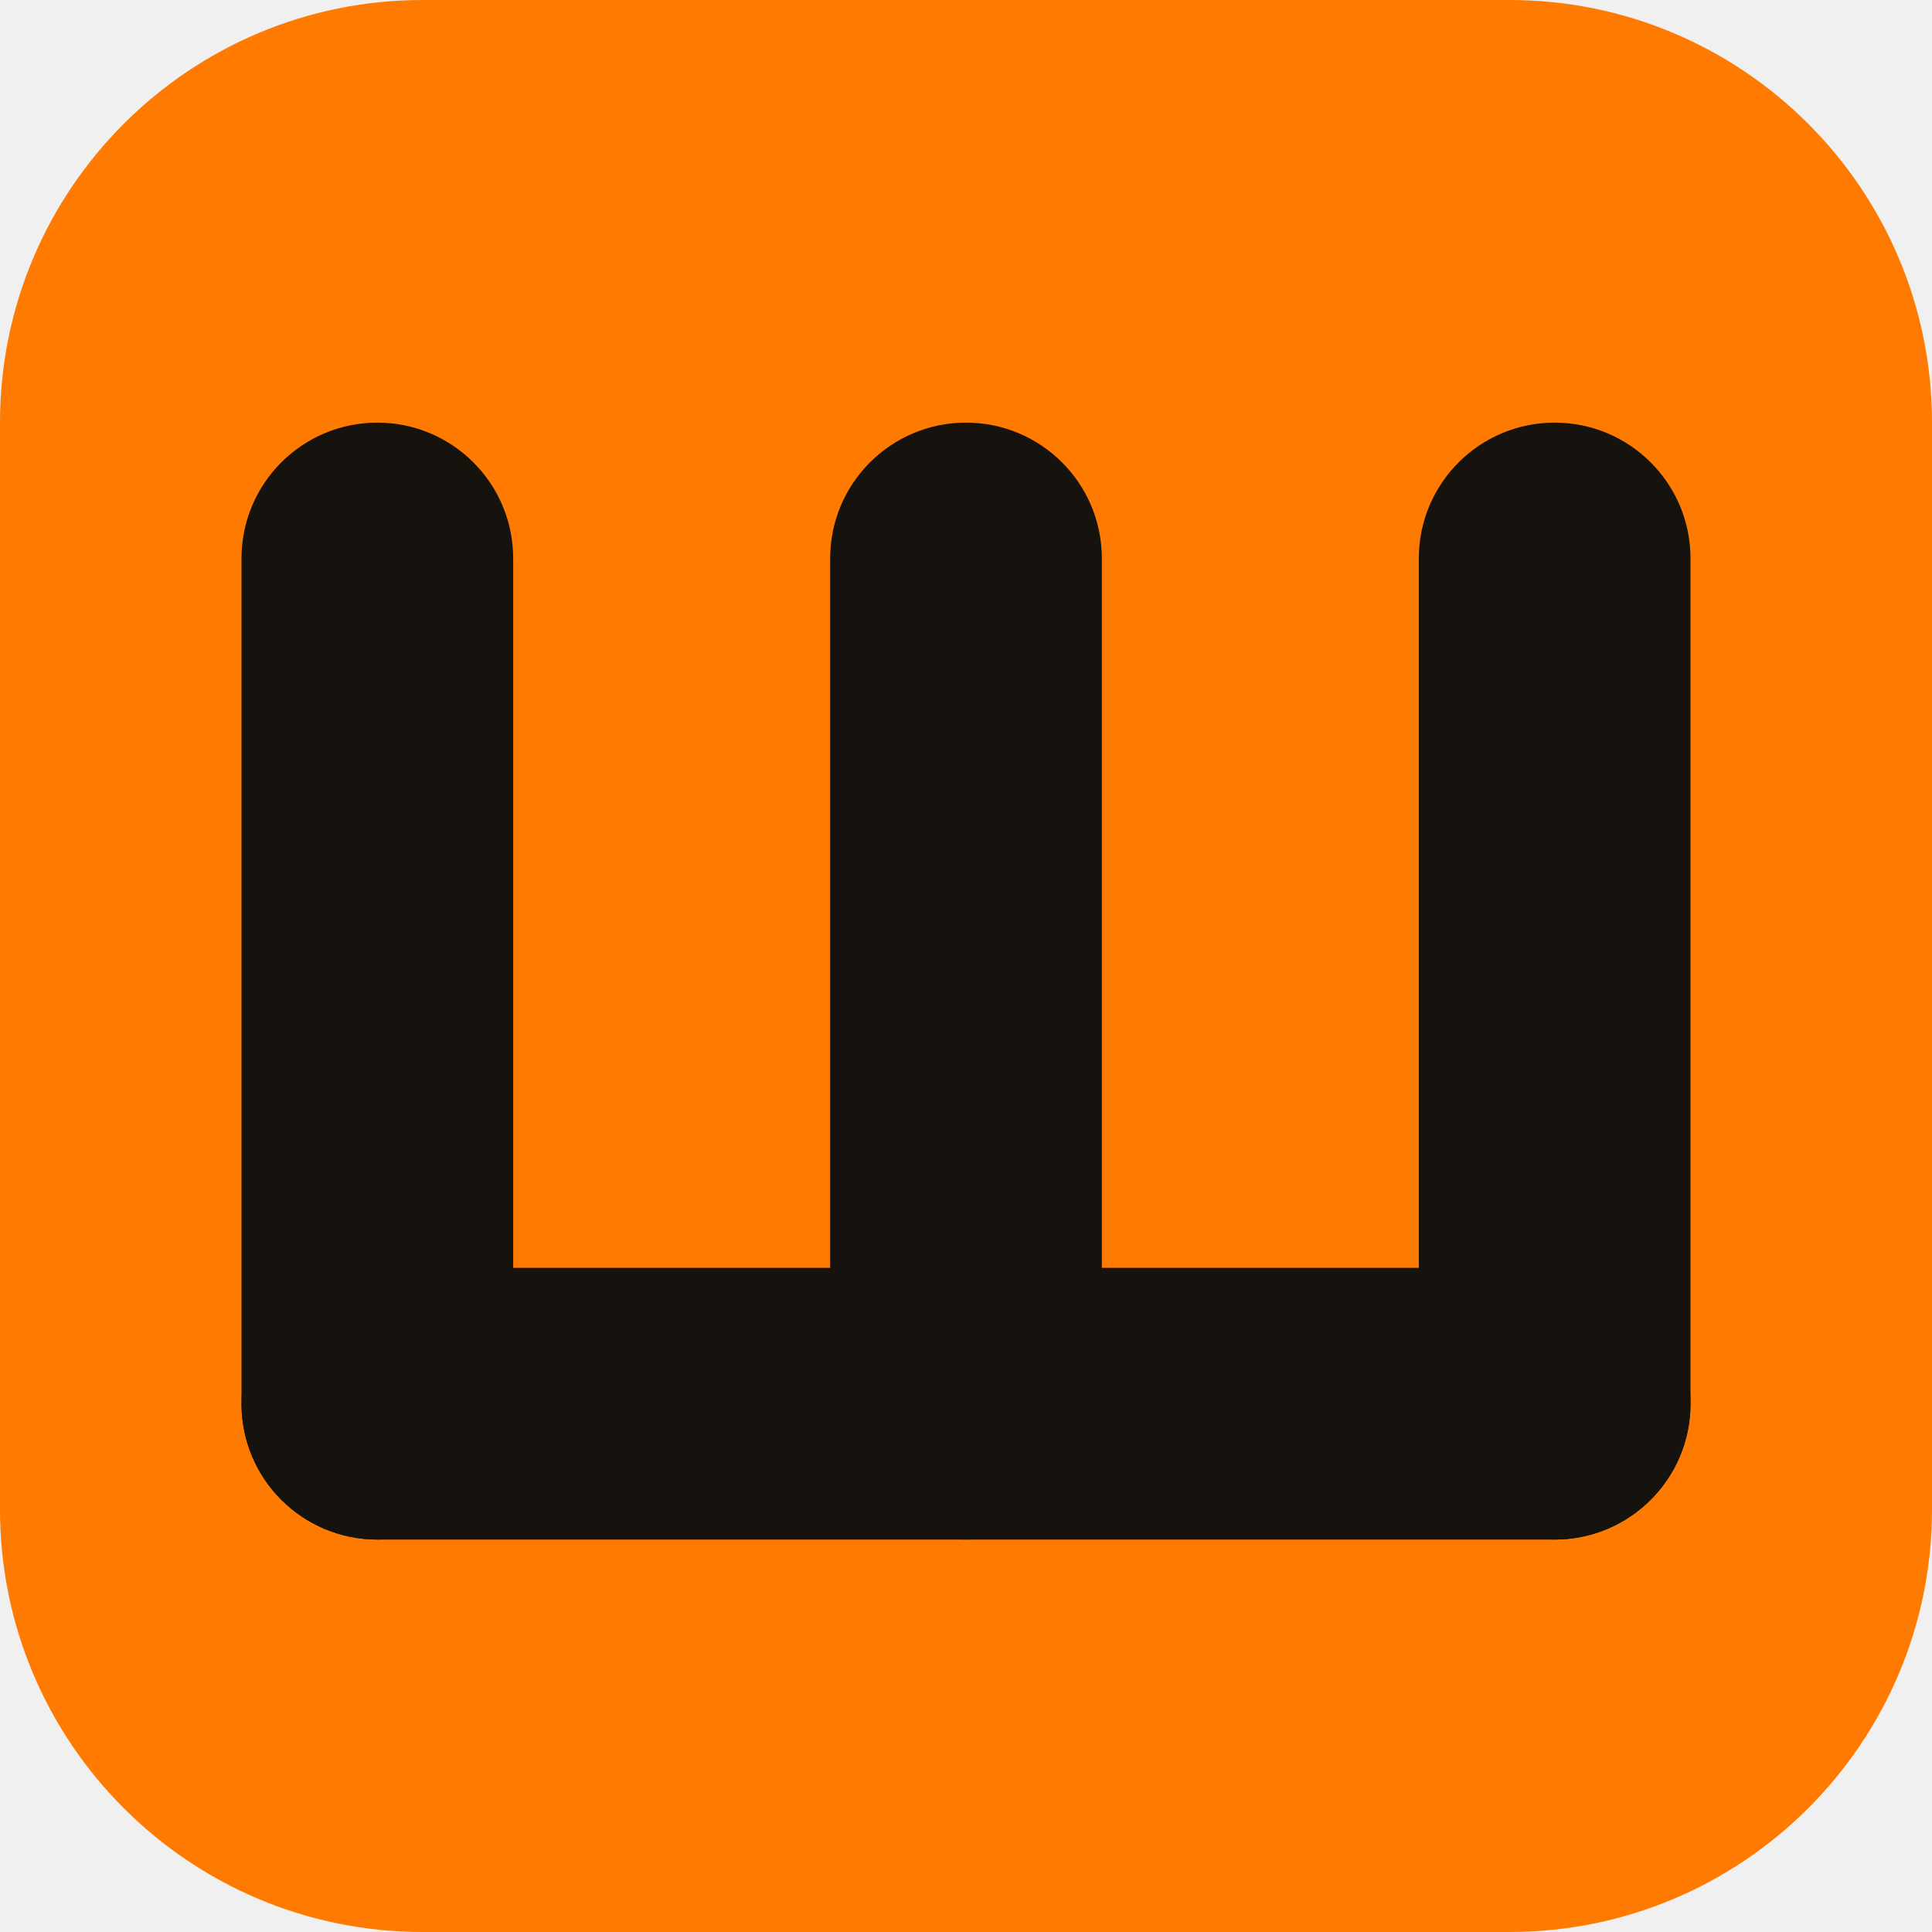
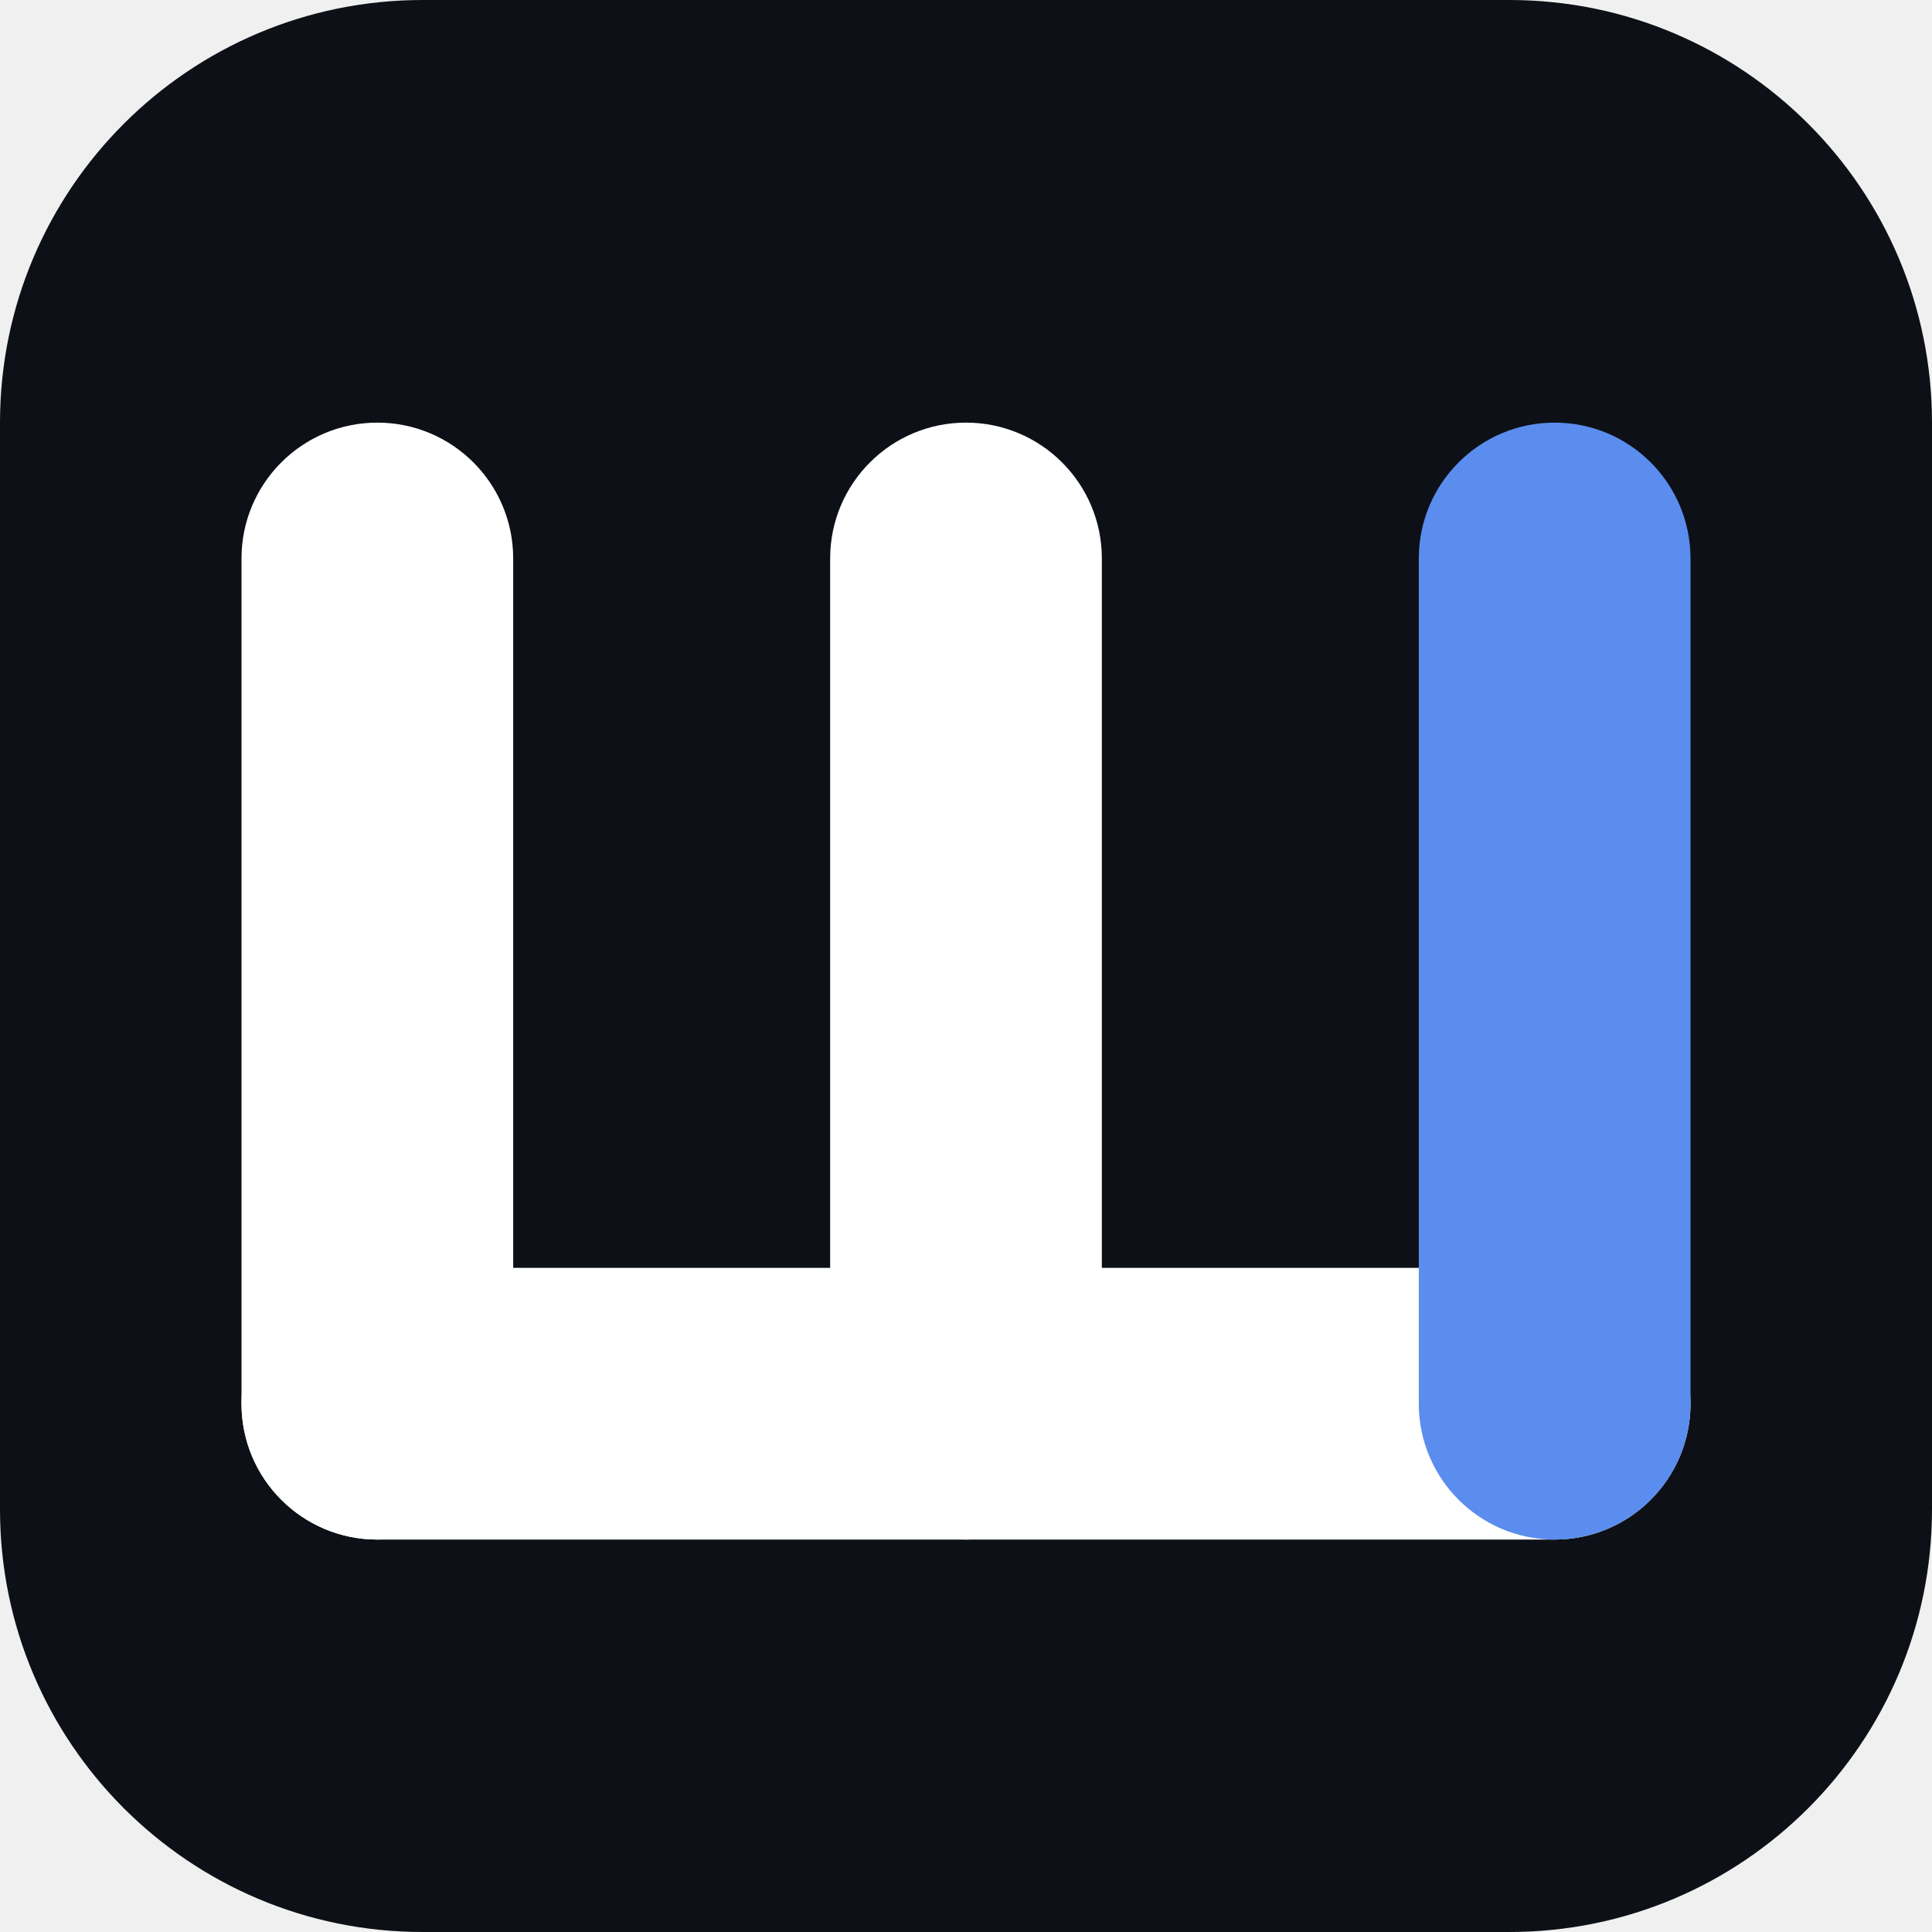
<svg xmlns="http://www.w3.org/2000/svg" viewBox="0 0 32 32" width="32" height="32">
-   <rect width="32" height="32" rx="7" fill="#ff7a00" />
-   <g fill="#16130e">
+   <rect width="32" height="32" rx="7" fill="#0d1117" />
+   <g fill="#ffffff">
    <rect x="4" y="21" width="24" height="4.5" rx="2.25" />
    <rect x="4" y="7" width="4.5" height="18.5" rx="2.25" />
    <rect x="13.75" y="7" width="4.5" height="18.5" rx="2.25" />
-     <rect x="23.5" y="7" width="4.5" height="18.5" rx="2.25" />
+     <rect x="23.5" y="7" width="4.5" height="18.5" rx="2.25" fill="#5b8def" />
  </g>
</svg>
